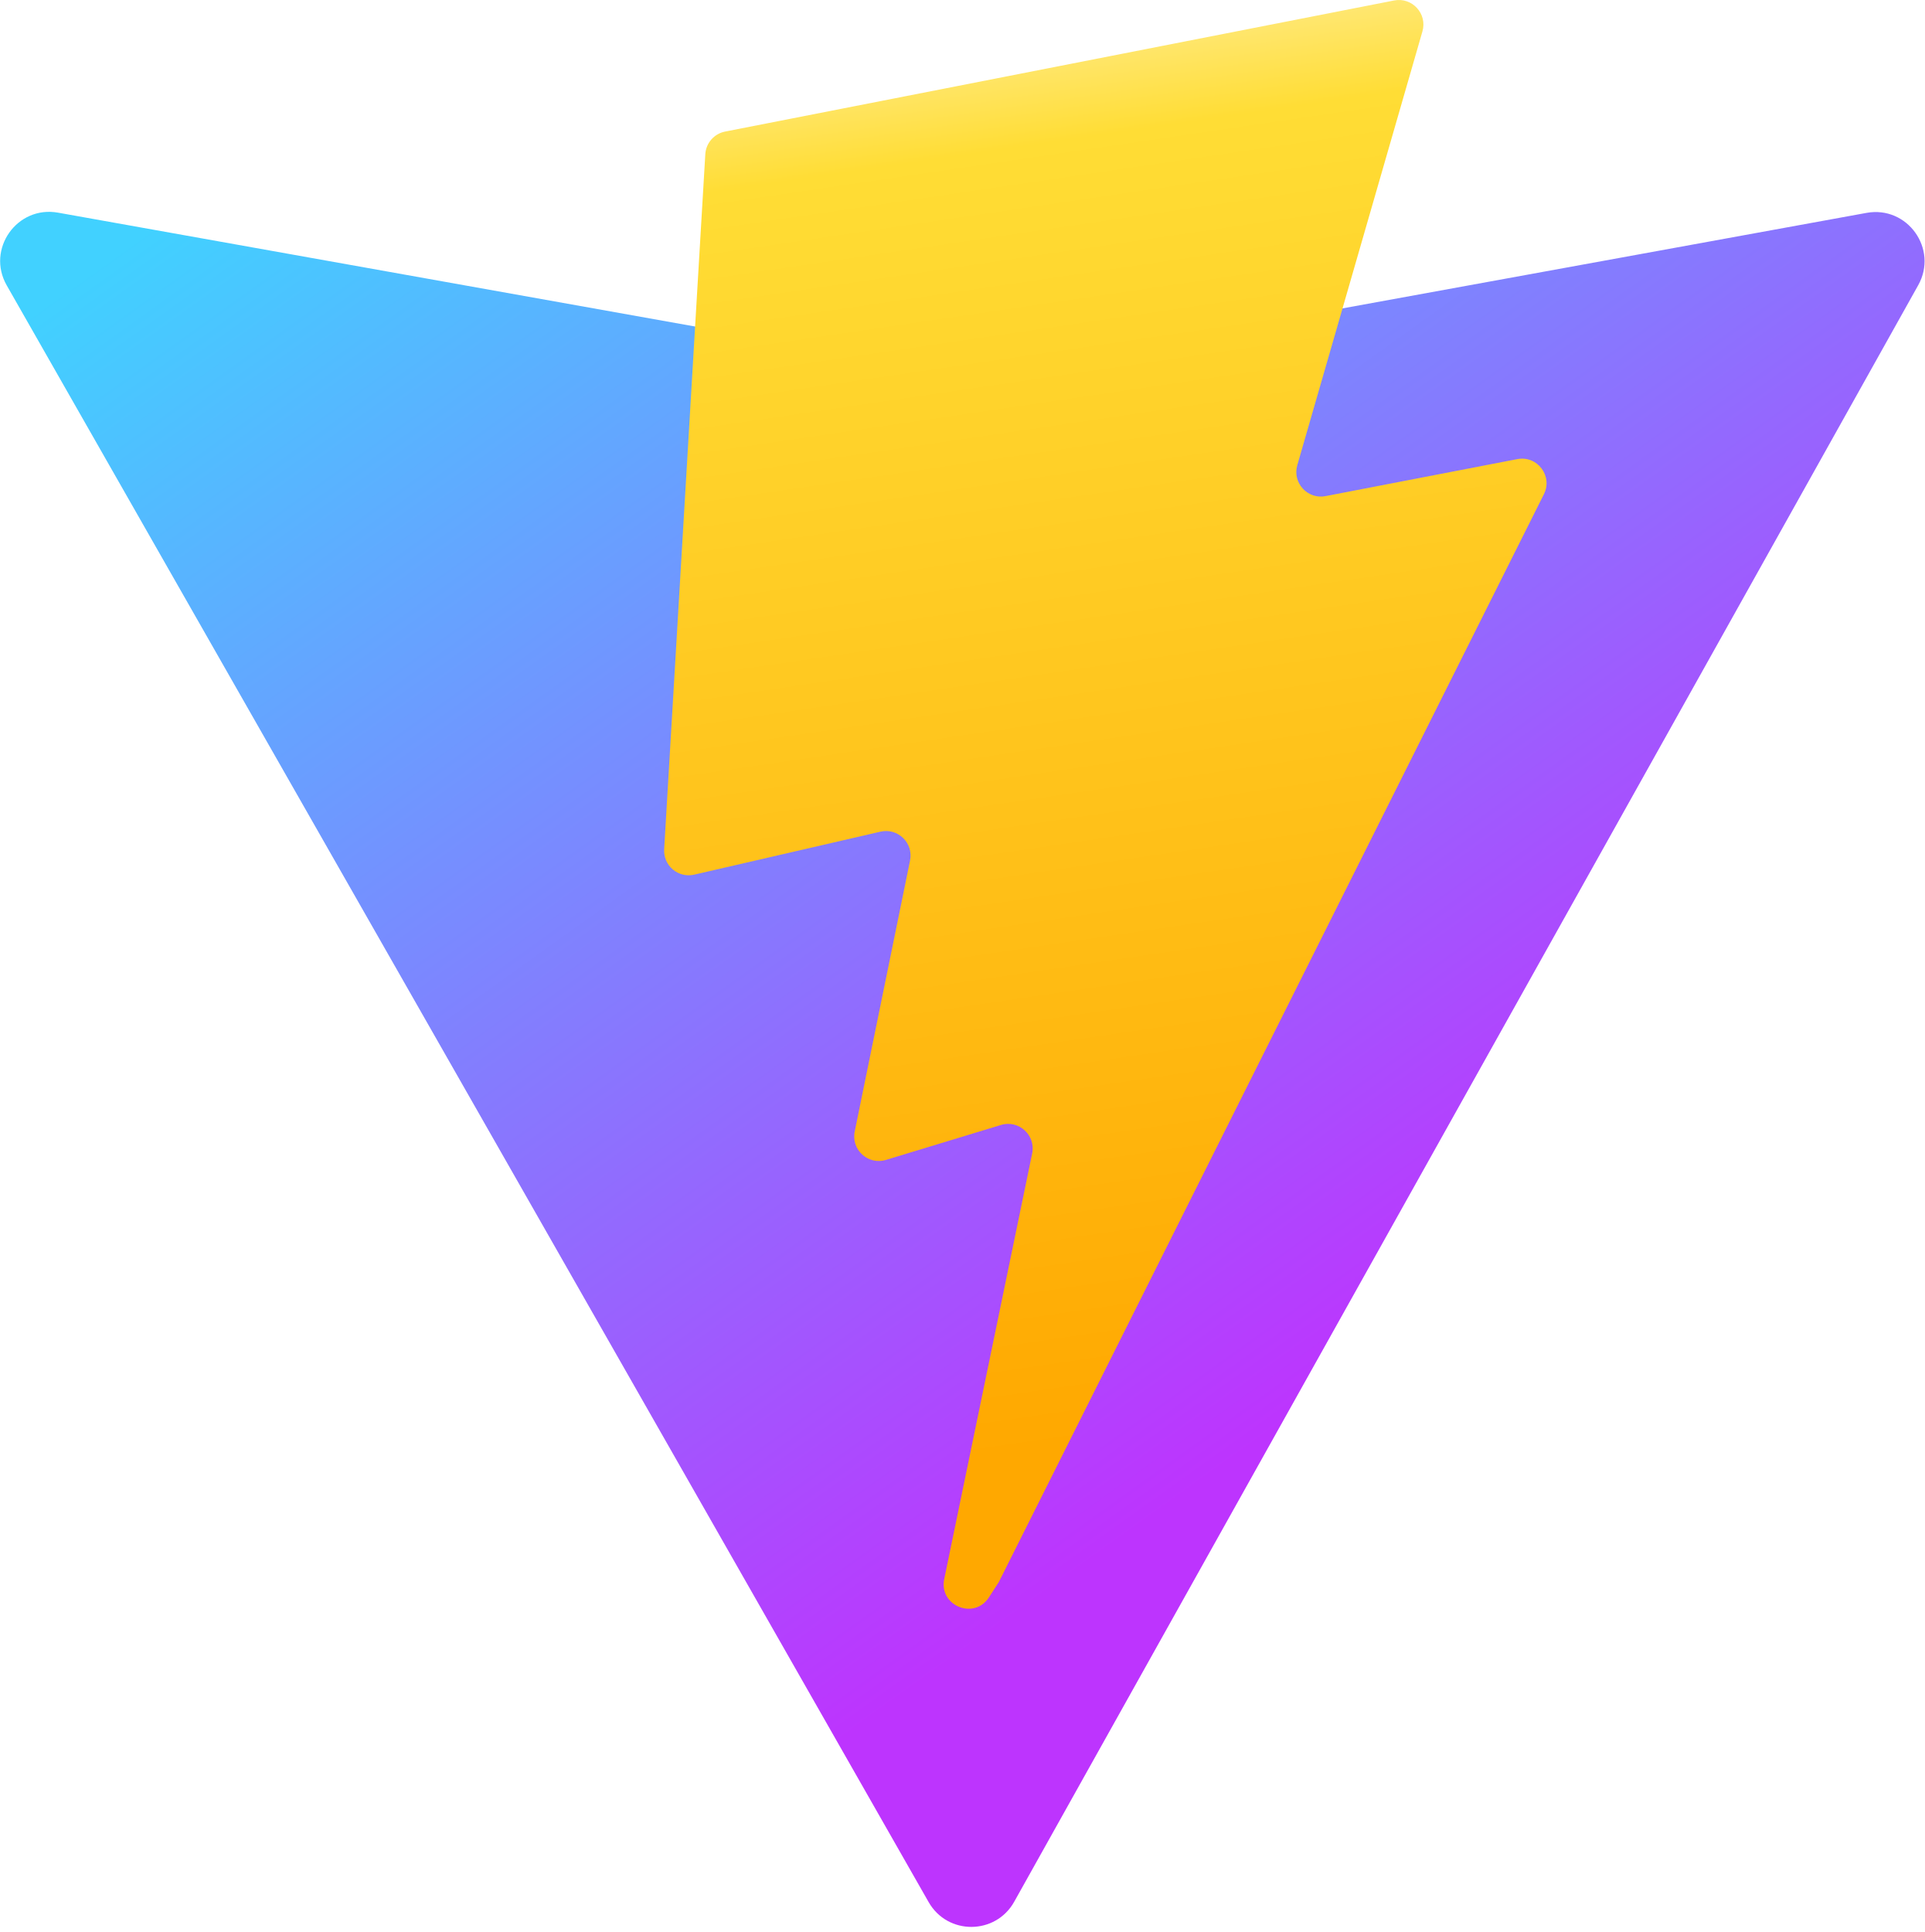
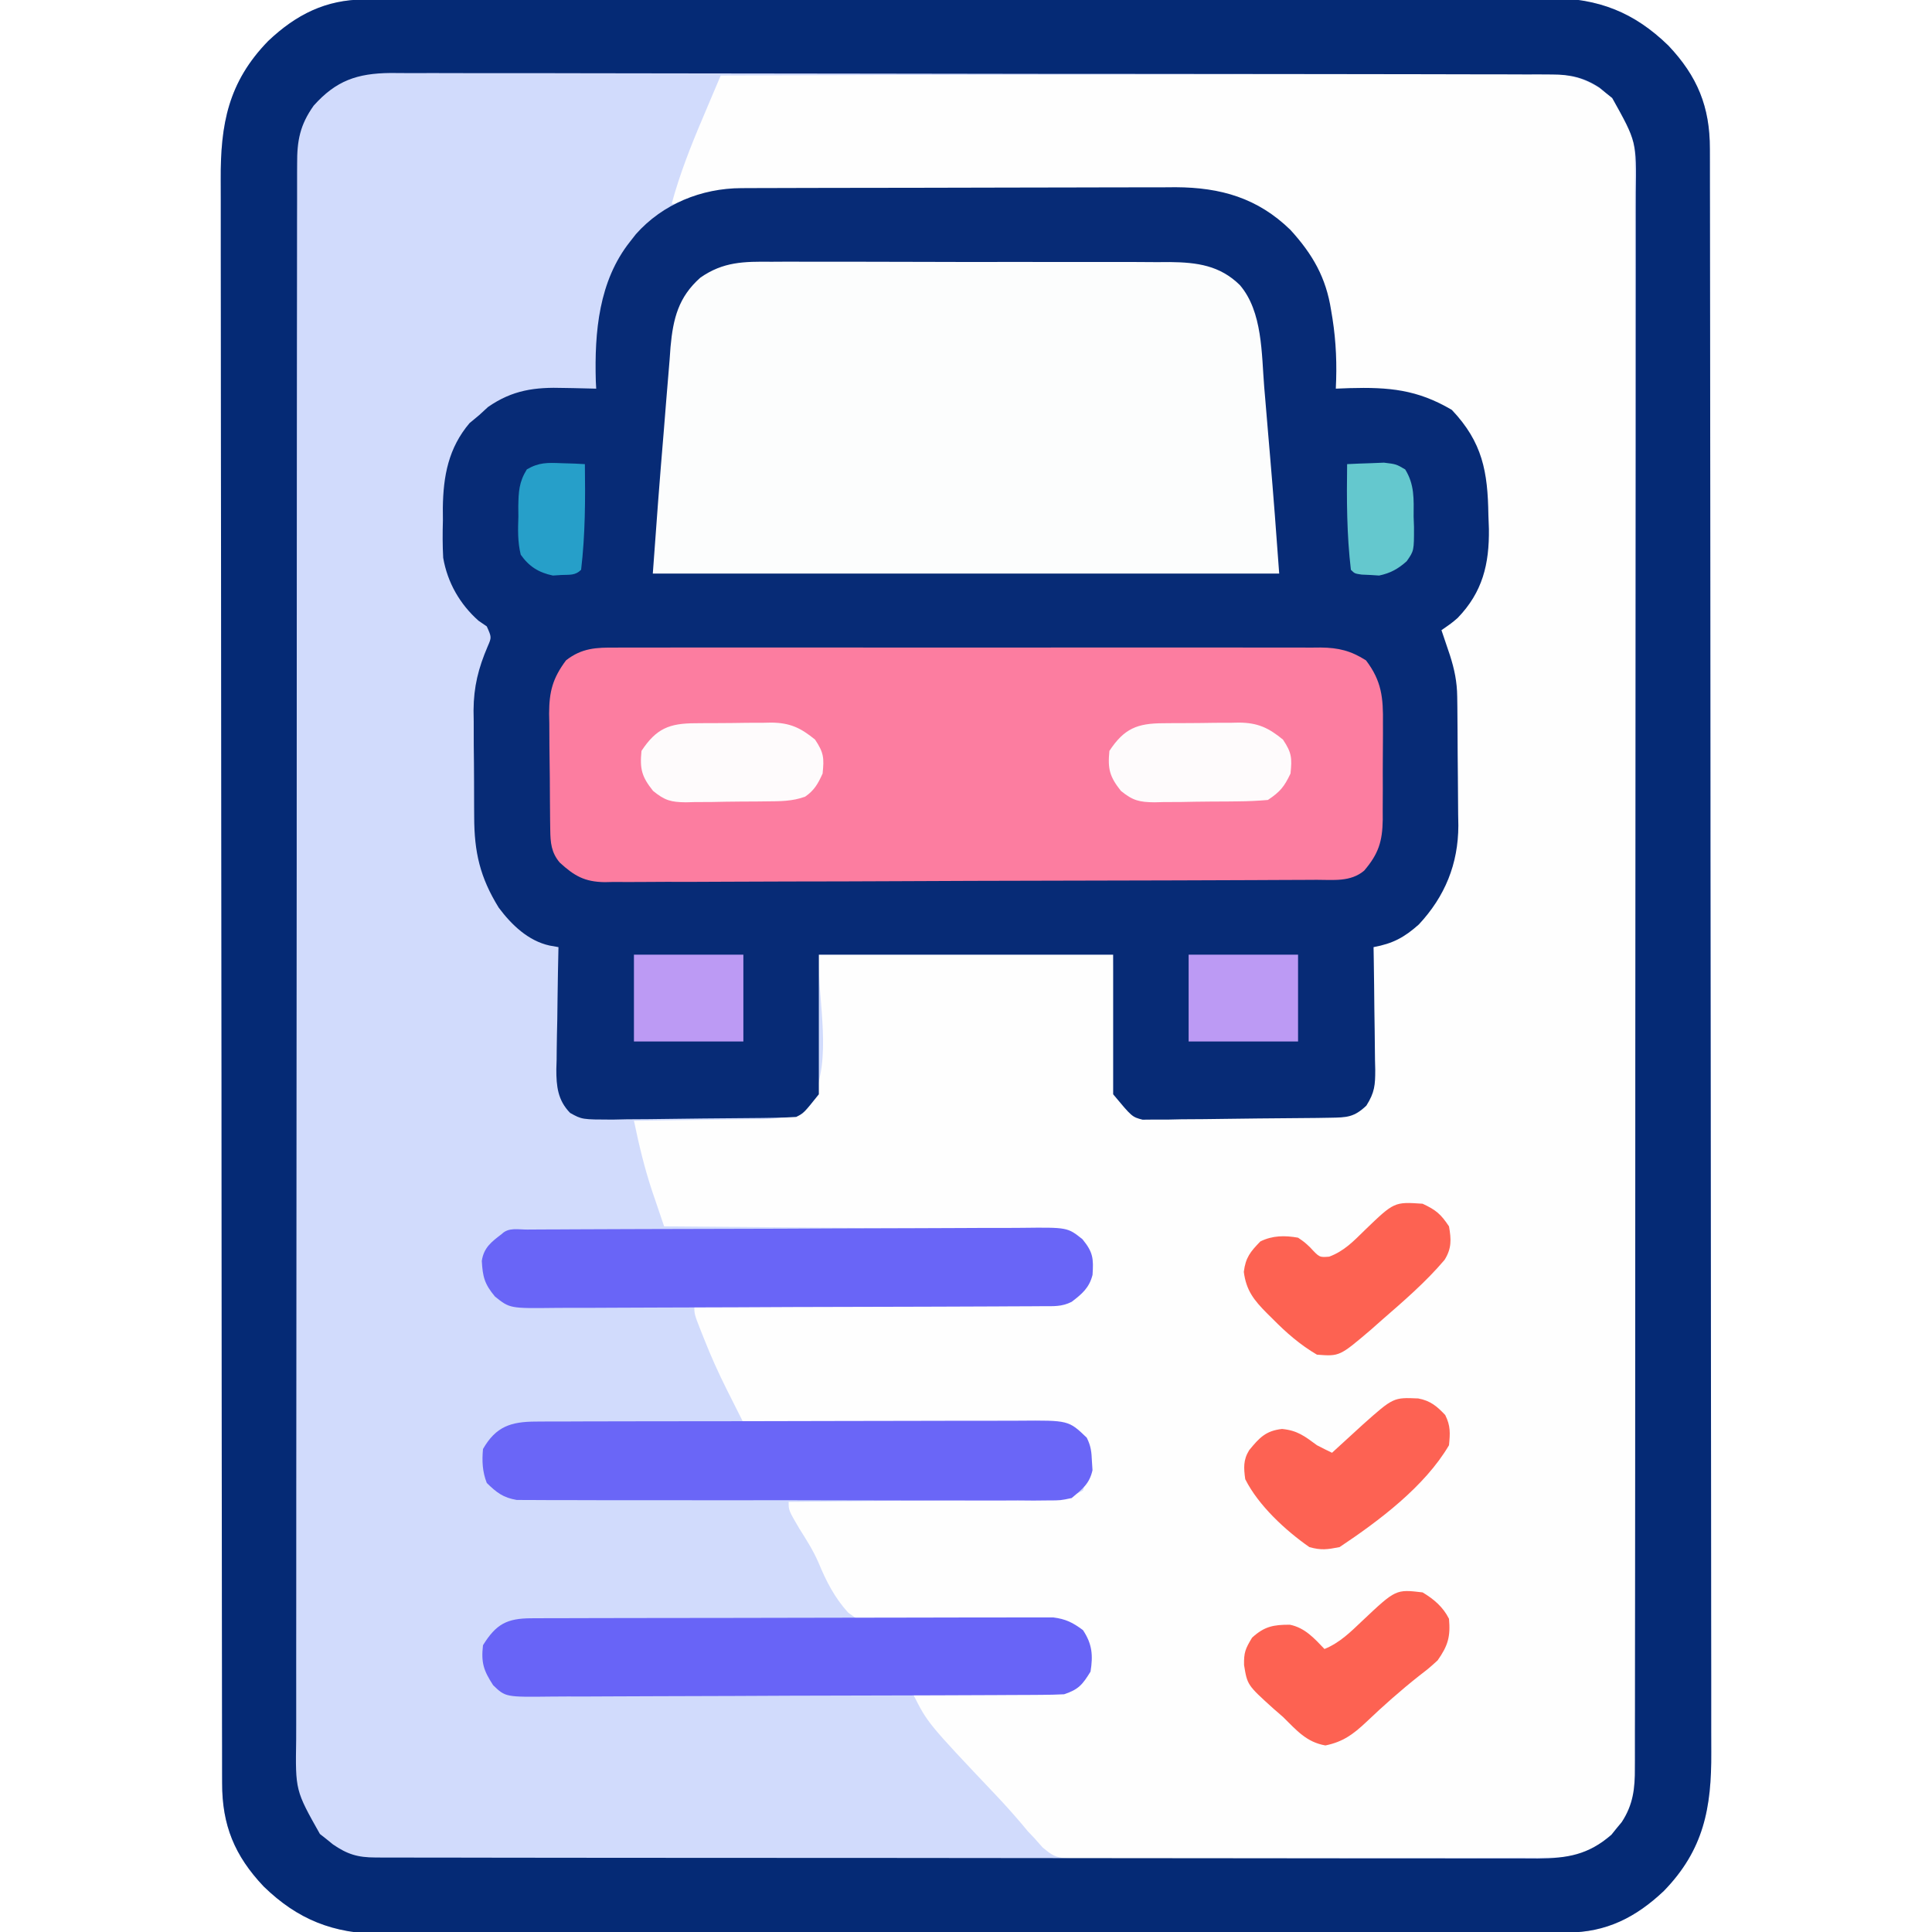
- <svg xmlns="http://www.w3.org/2000/svg" aria-hidden="true" role="img" class="iconify iconify--logos" width="31.88" height="32" preserveAspectRatio="xMidYMid meet" viewBox="0 0 256 257">
-   <defs>
-     <linearGradient id="IconifyId1813088fe1fbc01fb466" x1="-.828%" x2="57.636%" y1="7.652%" y2="78.411%">
-       <stop offset="0%" stop-color="#41D1FF" />
-       <stop offset="100%" stop-color="#BD34FE" />
-     </linearGradient>
-     <linearGradient id="IconifyId1813088fe1fbc01fb467" x1="43.376%" x2="50.316%" y1="2.242%" y2="89.03%">
-       <stop offset="0%" stop-color="#FFEA83" />
-       <stop offset="8.333%" stop-color="#FFDD35" />
-       <stop offset="100%" stop-color="#FFA800" />
-     </linearGradient>
-   </defs>
-   <path fill="url(#IconifyId1813088fe1fbc01fb466)" d="M255.153 37.938L134.897 252.976c-2.483 4.44-8.862 4.466-11.382.048L.875 37.958c-2.746-4.814 1.371-10.646 6.827-9.67l120.385 21.517a6.537 6.537 0 0 0 2.322-.004l117.867-21.483c5.438-.991 9.574 4.796 6.877 9.62Z" />
-   <path fill="url(#IconifyId1813088fe1fbc01fb467)" d="M185.432.063L96.44 17.501a3.268 3.268 0 0 0-2.634 3.014l-5.474 92.456a3.268 3.268 0 0 0 3.997 3.378l24.777-5.718c2.318-.535 4.413 1.507 3.936 3.838l-7.361 36.047c-.495 2.426 1.782 4.5 4.151 3.78l15.304-4.649c2.372-.72 4.652 1.36 4.15 3.788l-11.698 56.621c-.732 3.542 3.979 5.473 5.943 2.437l1.313-2.028l72.516-144.72c1.215-2.423-.88-5.186-3.54-4.672l-25.505 4.922c-2.396.462-4.435-1.77-3.759-4.114l16.646-57.705c.677-2.35-1.37-4.583-3.769-4.113Z" />
+ <svg xmlns="http://www.w3.org/2000/svg" version="1.1" width="512" height="512">
+   <path d="M0 0 C1.151 -0.004 2.301 -0.009 3.487 -0.014 C5.384 -0.013 5.384 -0.013 7.32 -0.013 C8.677 -0.016 10.033 -0.02 11.39 -0.024 C15.123 -0.034 18.855 -0.038 22.587 -0.04 C26.611 -0.044 30.635 -0.054 34.659 -0.063 C44.379 -0.082 54.1 -0.093 63.82 -0.101 C68.399 -0.106 72.977 -0.111 77.556 -0.116 C92.778 -0.133 108.001 -0.148 123.223 -0.155 C127.173 -0.157 131.123 -0.159 135.074 -0.161 C136.546 -0.162 136.546 -0.162 138.049 -0.162 C153.949 -0.171 169.848 -0.196 185.748 -0.229 C202.076 -0.262 218.404 -0.28 234.732 -0.283 C243.898 -0.285 253.063 -0.294 262.229 -0.319 C270.036 -0.341 277.843 -0.349 285.65 -0.339 C289.632 -0.335 293.612 -0.337 297.593 -0.356 C301.244 -0.374 304.893 -0.373 308.544 -0.357 C310.478 -0.354 312.412 -0.37 314.346 -0.387 C327.037 -0.294 336.447 3.387 345.514 12.205 C353.223 20.353 356.542 28.455 356.519 39.592 C356.521 40.35 356.524 41.108 356.526 41.888 C356.533 44.442 356.532 46.995 356.532 49.549 C356.535 51.393 356.539 53.236 356.543 55.08 C356.553 60.157 356.557 65.235 356.56 70.312 C356.563 75.784 356.573 81.256 356.582 86.728 C356.601 99.949 356.612 113.169 356.62 126.39 C356.625 132.614 356.63 138.839 356.635 145.063 C356.652 165.752 356.667 186.44 356.674 207.129 C356.675 208.467 356.675 209.805 356.676 211.143 C356.676 211.806 356.676 212.47 356.676 213.153 C356.678 216.515 356.679 219.876 356.68 223.238 C356.68 223.905 356.68 224.572 356.681 225.26 C356.689 246.885 356.712 268.51 356.745 290.135 C356.779 313.002 356.799 335.868 356.802 358.735 C356.804 371.199 356.813 383.662 356.838 396.126 C356.86 406.74 356.868 417.354 356.858 427.968 C356.854 433.383 356.856 438.798 356.875 444.213 C356.893 449.173 356.892 454.133 356.876 459.093 C356.874 460.885 356.878 462.676 356.89 464.467 C356.982 479.247 354.892 490.386 344.314 501.263 C336.902 508.275 329.038 512.25 318.77 512.268 C317.619 512.273 316.468 512.277 315.283 512.282 C314.018 512.282 312.753 512.282 311.45 512.281 C310.093 512.285 308.736 512.288 307.379 512.293 C303.647 512.303 299.915 512.306 296.183 512.309 C292.159 512.313 288.135 512.322 284.11 512.331 C274.39 512.351 264.67 512.361 254.949 512.37 C250.371 512.374 245.792 512.38 241.214 512.385 C225.991 512.402 210.769 512.416 195.546 512.424 C191.596 512.426 187.646 512.427 183.696 512.429 C182.714 512.43 181.733 512.43 180.721 512.431 C164.821 512.439 148.921 512.464 133.021 512.497 C116.693 512.53 100.366 512.548 84.038 512.551 C74.872 512.553 65.706 512.562 56.54 512.588 C48.733 512.609 40.926 512.617 33.119 512.608 C29.138 512.603 25.157 512.605 21.176 512.625 C17.526 512.642 13.876 512.641 10.226 512.626 C8.292 512.622 6.357 512.638 4.423 512.655 C-8.267 512.562 -17.677 508.881 -26.744 500.064 C-34.453 491.915 -37.773 483.814 -37.749 472.676 C-37.752 471.918 -37.754 471.161 -37.757 470.38 C-37.763 467.827 -37.763 465.273 -37.762 462.719 C-37.766 460.876 -37.769 459.032 -37.774 457.189 C-37.784 452.111 -37.787 447.034 -37.79 441.956 C-37.794 436.484 -37.803 431.012 -37.812 425.54 C-37.832 412.32 -37.842 399.099 -37.851 385.878 C-37.855 379.654 -37.861 373.43 -37.866 367.205 C-37.883 346.517 -37.897 325.828 -37.905 305.14 C-37.905 303.802 -37.906 302.464 -37.906 301.126 C-37.906 300.462 -37.906 299.799 -37.907 299.115 C-37.908 295.754 -37.909 292.392 -37.91 289.03 C-37.911 288.03 -37.911 288.03 -37.911 287.009 C-37.919 265.384 -37.942 243.759 -37.975 222.133 C-38.009 199.267 -38.029 176.4 -38.032 153.533 C-38.034 141.07 -38.043 128.606 -38.069 116.143 C-38.09 105.529 -38.098 94.915 -38.089 84.301 C-38.084 78.886 -38.086 73.471 -38.105 68.056 C-38.123 63.096 -38.122 58.136 -38.107 53.175 C-38.104 51.384 -38.109 49.592 -38.12 47.801 C-38.212 33.021 -36.122 21.882 -25.545 11.005 C-18.133 3.993 -10.268 0.018 0 0 Z " fill="#D1DBFC" transform="translate(96.6152,-0.1342211)" />
+   <path d="M0 0 C28.655 -0.091 57.31 -0.162 85.965 -0.204 C89.349 -0.209 92.734 -0.214 96.118 -0.22 C96.792 -0.221 97.466 -0.222 98.16 -0.223 C109.064 -0.24 119.967 -0.272 130.871 -0.309 C142.062 -0.346 153.254 -0.368 164.446 -0.376 C170.731 -0.382 177.015 -0.394 183.3 -0.423 C189.216 -0.45 195.132 -0.458 201.048 -0.452 C203.219 -0.454 205.389 -0.461 207.56 -0.477 C210.526 -0.497 213.492 -0.492 216.458 -0.481 C217.314 -0.493 218.17 -0.504 219.052 -0.516 C225.723 -0.45 230.935 1.355 236.023 5.746 C236.469 6.304 236.915 6.862 237.375 7.438 C238.067 8.271 238.067 8.271 238.773 9.121 C241.807 13.768 242.29 18.023 242.257 23.465 C242.261 24.211 242.264 24.957 242.268 25.726 C242.277 28.235 242.272 30.743 242.267 33.252 C242.271 35.065 242.276 36.879 242.281 38.692 C242.293 43.682 242.293 48.672 242.291 53.662 C242.29 59.041 242.301 64.42 242.311 69.799 C242.328 80.34 242.333 90.882 242.334 101.423 C242.335 109.989 242.339 118.556 242.346 127.123 C242.363 151.401 242.372 175.68 242.371 199.958 C242.371 201.268 242.371 202.577 242.371 203.926 C242.371 205.237 242.37 206.548 242.37 207.899 C242.37 229.148 242.389 250.398 242.417 271.648 C242.446 293.457 242.459 315.267 242.458 337.076 C242.457 349.324 242.463 361.573 242.484 373.821 C242.502 384.249 242.507 394.676 242.493 405.104 C242.486 410.426 242.486 415.747 242.504 421.068 C242.519 425.94 242.517 430.811 242.499 435.682 C242.496 437.444 242.5 439.207 242.511 440.969 C242.615 458.652 242.615 458.652 236.254 466.023 C235.696 466.469 235.138 466.915 234.562 467.375 C234.007 467.836 233.451 468.298 232.879 468.773 C228.755 471.465 225.124 472.251 220.238 472.274 C219.087 472.284 217.936 472.294 216.75 472.304 C215.497 472.305 214.243 472.306 212.951 472.306 C211.611 472.314 210.27 472.322 208.929 472.332 C205.295 472.354 201.661 472.362 198.026 472.367 C195.754 472.371 193.482 472.377 191.21 472.384 C183.28 472.409 175.35 472.422 167.42 472.426 C160.033 472.429 152.647 472.459 145.261 472.501 C138.914 472.536 132.566 472.551 126.219 472.552 C122.43 472.553 118.642 472.561 114.853 472.59 C111.29 472.616 107.728 472.618 104.164 472.602 C102.238 472.599 100.311 472.621 98.385 472.644 C88.94 472.564 88.94 472.564 85.28 469.572 C84.151 468.299 84.151 468.299 83 467 C82.452 466.424 81.904 465.848 81.34 465.254 C80.877 464.696 80.414 464.138 79.938 463.562 C77.703 460.933 75.424 458.368 73.051 455.863 C54.797 436.594 54.797 436.594 51 429 C52.778 428.978 52.778 428.978 54.593 428.956 C59 428.898 63.408 428.821 67.815 428.738 C69.721 428.704 71.627 428.676 73.533 428.654 C76.276 428.62 79.019 428.568 81.762 428.512 C83.035 428.502 83.035 428.502 84.335 428.492 C89.016 428.377 92.204 428.046 96 425 C97.593 421.815 97.391 418.467 97 415 C95.257 411.764 94.528 411.176 91 410 C89.262 409.968 87.522 409.998 85.785 410.064 C79.816 410.26 73.851 410.362 67.879 410.431 C65.307 410.477 62.735 410.551 60.164 410.655 C39.345 411.456 39.345 411.456 33.78 407.37 C30.191 403.436 27.936 399.025 25.919 394.131 C24.525 390.898 22.687 388.04 20.812 385.062 C18 380.274 18 380.274 18 378 C18.903 377.992 19.807 377.984 20.738 377.975 C29.257 377.898 37.776 377.81 46.295 377.712 C50.675 377.663 55.054 377.616 59.434 377.578 C63.661 377.541 67.889 377.495 72.116 377.442 C73.728 377.423 75.34 377.408 76.952 377.397 C79.212 377.38 81.471 377.351 83.731 377.319 C85.017 377.306 86.303 377.292 87.627 377.278 C90.893 377.009 93.14 376.584 96 375 C97.346 370.962 97.573 367.223 97 363 C95.124 360.498 93.761 359.381 91 358 C88.316 357.878 85.656 357.814 82.97 357.795 C82.141 357.785 81.312 357.775 80.457 357.765 C77.708 357.733 74.96 357.708 72.211 357.684 C70.308 357.663 68.405 357.642 66.502 357.621 C61.488 357.565 56.474 357.516 51.46 357.468 C46.346 357.418 41.231 357.362 36.117 357.307 C26.078 357.199 16.039 357.098 6 357 C4.873 354.763 3.749 352.525 2.625 350.286 C2.308 349.657 1.99 349.027 1.664 348.379 C-0.584 343.897 -2.606 339.416 -4.438 334.75 C-4.819 333.797 -4.819 333.797 -5.209 332.824 C-7 328.277 -7 328.277 -7 326 C-5.783 325.994 -4.567 325.988 -3.313 325.982 C8.149 325.925 19.612 325.852 31.074 325.764 C36.967 325.72 42.86 325.68 48.753 325.654 C54.439 325.628 60.125 325.587 65.812 325.537 C67.982 325.52 70.152 325.509 72.322 325.502 C75.36 325.493 78.398 325.465 81.436 325.432 C82.335 325.434 83.233 325.435 84.159 325.437 C88.906 325.365 92.163 325.121 96 322 C97.73 318.54 97.618 314.775 97 311 C94.472 308.339 91.876 306.138 88.114 305.861 C86.955 305.852 86.955 305.852 85.773 305.842 C84.887 305.832 84.001 305.822 83.088 305.812 C82.113 305.806 81.138 305.801 80.134 305.795 C79.11 305.785 78.085 305.775 77.03 305.765 C73.632 305.733 70.234 305.708 66.836 305.684 C64.485 305.663 62.133 305.642 59.782 305.621 C53.584 305.565 47.387 305.516 41.189 305.468 C34.868 305.418 28.547 305.362 22.227 305.307 C9.818 305.199 -2.591 305.098 -15 305 C-15.799 302.656 -16.594 300.311 -17.387 297.965 C-17.722 296.985 -17.722 296.985 -18.063 295.986 C-20.163 289.748 -21.663 283.446 -23 277 C-21.789 276.991 -20.579 276.981 -19.332 276.972 C-14.825 276.932 -10.319 276.866 -5.812 276.792 C-3.865 276.764 -1.917 276.743 0.03 276.729 C2.836 276.708 5.64 276.661 8.445 276.609 C9.311 276.608 10.177 276.607 11.069 276.606 C16.636 276.472 19.716 275.626 24 272 C29.821 260.357 25.648 246.012 26 233 C51.74 233 77.48 233 104 233 C104.33 245.21 104.66 257.42 105 270 C108.246 275.106 108.246 275.106 111.649 275.635 C112.656 275.639 113.662 275.643 114.699 275.647 C115.844 275.663 116.989 275.678 118.168 275.695 C119.4 275.685 120.633 275.674 121.902 275.664 C123.172 275.669 124.442 275.674 125.75 275.679 C128.437 275.682 131.121 275.675 133.807 275.652 C137.242 275.623 140.675 275.64 144.11 275.67 C147.395 275.692 150.68 275.676 153.965 275.664 C155.81 275.679 155.81 275.679 157.693 275.695 C164.314 275.623 164.314 275.623 170.271 273.022 C172.624 268.91 172.729 265.648 172.707 260.98 C172.722 260.122 172.737 259.263 172.753 258.379 C172.796 255.648 172.805 252.918 172.812 250.188 C172.836 248.331 172.861 246.475 172.889 244.619 C172.951 240.079 172.984 235.54 173 231 C173.541 230.735 174.082 230.47 174.64 230.198 C175.354 229.845 176.069 229.492 176.805 229.129 C177.864 228.608 177.864 228.608 178.945 228.076 C186.367 224.189 189.582 218.471 193 211 C193.876 208.084 194.139 205.445 194.177 202.406 C194.19 201.501 194.203 200.596 194.216 199.663 C194.223 198.69 194.231 197.717 194.238 196.715 C194.25 195.198 194.25 195.198 194.263 193.65 C194.277 191.507 194.287 189.365 194.295 187.222 C194.307 185.045 194.327 182.868 194.357 180.691 C194.4 177.532 194.416 174.374 194.426 171.215 C194.452 169.777 194.452 169.777 194.479 168.31 C194.459 161.987 193.25 157.184 190.665 151.403 C190 149 190 149 190.74 146.821 C192 145 192 145 194.312 142.812 C201.839 134.936 202.794 127.671 202.625 117 C202.644 115.781 202.664 114.561 202.684 113.305 C202.633 103.986 200.594 98.256 194.625 91.188 C189.136 86.613 183.836 84.042 176.672 83.684 C175.873 83.642 175.073 83.6 174.25 83.557 C173.425 83.517 172.6 83.478 171.75 83.438 C170.489 83.373 170.489 83.373 169.203 83.307 C167.136 83.201 165.068 83.1 163 83 C162.89 81.851 162.781 80.703 162.668 79.52 C160.34 55.848 160.34 55.848 146.148 37.504 C139.511 32.858 132.584 30.885 124.531 30.86 C122.901 30.851 122.901 30.851 121.239 30.842 C120.057 30.841 118.875 30.84 117.657 30.839 C116.405 30.834 115.152 30.829 113.862 30.824 C110.432 30.812 107.002 30.804 103.572 30.8 C101.425 30.797 99.278 30.793 97.131 30.788 C90.404 30.775 83.676 30.765 76.949 30.761 C69.203 30.757 61.458 30.739 53.712 30.71 C47.712 30.688 41.712 30.678 35.712 30.677 C32.134 30.676 28.557 30.67 24.98 30.652 C20.983 30.633 16.986 30.637 12.99 30.644 C11.232 30.63 11.232 30.63 9.439 30.616 C3.2 30.647 -2.08 31.265 -7.976 33.356 C-10 34 -10 34 -13 34 C-10.876 26.183 -7.984 18.821 -4.812 11.375 C-4.349 10.275 -3.886 9.176 -3.408 8.043 C-2.277 5.36 -1.141 2.679 0 0 Z " fill="#FEFEFE" transform="translate(191,20)" />
+   <path d="M0 0 C1.086 -0.006 2.173 -0.011 3.292 -0.017 C4.474 -0.018 5.656 -0.02 6.873 -0.021 C8.752 -0.028 8.752 -0.028 10.669 -0.036 C14.099 -0.048 17.529 -0.055 20.959 -0.06 C23.106 -0.063 25.253 -0.067 27.399 -0.071 C34.127 -0.085 40.855 -0.095 47.582 -0.098 C55.328 -0.103 63.073 -0.12 70.818 -0.149 C76.818 -0.171 82.819 -0.181 88.819 -0.182 C92.396 -0.184 95.973 -0.189 99.551 -0.207 C103.548 -0.227 107.544 -0.222 111.541 -0.216 C112.713 -0.225 113.885 -0.234 115.092 -0.244 C127.034 -0.183 136.809 2.605 145.507 11.062 C151.413 17.546 154.94 23.69 156.281 32.328 C156.404 33.064 156.526 33.8 156.653 34.558 C157.621 40.765 157.857 46.863 157.531 53.14 C158.714 53.094 159.897 53.048 161.117 53 C171.582 52.712 179.119 53.352 188.281 58.765 C196.438 67.376 197.8 75.178 197.968 86.578 C198.037 88.429 198.037 88.429 198.107 90.318 C198.22 99.622 196.441 107.067 189.808 113.92 C188.156 115.328 188.156 115.328 185.531 117.14 C185.736 117.744 185.941 118.347 186.152 118.969 C186.421 119.768 186.691 120.567 186.968 121.39 C187.368 122.574 187.368 122.574 187.777 123.781 C188.973 127.526 189.659 130.806 189.708 134.75 C189.721 135.659 189.733 136.567 189.747 137.503 C189.758 138.967 189.758 138.967 189.769 140.461 C189.777 141.475 189.785 142.488 189.793 143.533 C189.807 145.68 189.818 147.827 189.826 149.973 C189.837 152.157 189.858 154.341 189.887 156.525 C189.93 159.691 189.946 162.857 189.956 166.023 C189.974 166.987 189.992 167.951 190.01 168.944 C189.978 179.092 186.475 187.7 179.531 195.14 C175.646 198.595 172.652 200.19 167.531 201.14 C167.552 202.296 167.573 203.451 167.594 204.641 C167.667 208.937 167.713 213.232 167.75 217.528 C167.771 219.386 167.798 221.243 167.832 223.101 C167.881 225.774 167.904 228.447 167.921 231.121 C167.942 231.948 167.963 232.775 167.984 233.628 C167.985 237.669 167.845 239.643 165.631 243.142 C162.373 246.242 160.464 246.28 156.059 246.349 C154.914 246.368 153.769 246.388 152.589 246.408 C147.351 246.465 142.113 246.515 136.874 246.545 C134.108 246.563 131.344 246.598 128.578 246.648 C124.598 246.72 120.617 246.742 116.636 246.762 C115.4 246.789 114.163 246.817 112.889 246.846 C111.735 246.843 110.58 246.84 109.391 246.837 C107.871 246.853 107.871 246.853 106.32 246.869 C103.531 246.14 103.531 246.14 98.531 240.14 C98.531 227.93 98.531 215.72 98.531 203.14 C72.791 203.14 47.051 203.14 20.531 203.14 C20.531 215.35 20.531 227.56 20.531 240.14 C16.531 245.14 16.531 245.14 14.531 246.14 C12.709 246.262 10.884 246.321 9.059 246.349 C7.914 246.368 6.769 246.388 5.589 246.408 C0.351 246.465 -4.887 246.515 -10.126 246.545 C-12.892 246.563 -15.656 246.598 -18.422 246.648 C-22.402 246.72 -26.383 246.742 -30.364 246.762 C-31.6 246.789 -32.837 246.817 -34.111 246.846 C-42.234 246.826 -42.234 246.826 -45.373 245.083 C-48.676 241.716 -49.038 237.972 -49.036 233.514 C-48.997 232.281 -48.997 232.281 -48.958 231.023 C-48.95 230.166 -48.943 229.309 -48.936 228.426 C-48.908 225.705 -48.846 222.986 -48.782 220.265 C-48.757 218.414 -48.734 216.562 -48.713 214.711 C-48.658 210.187 -48.572 205.664 -48.469 201.14 C-49.248 201.002 -50.027 200.863 -50.829 200.72 C-56.489 199.477 -60.924 195.216 -64.313 190.664 C-69.263 182.632 -70.784 176.003 -70.805 166.66 C-70.812 165.651 -70.819 164.643 -70.825 163.604 C-70.835 161.473 -70.84 159.342 -70.84 157.211 C-70.844 153.981 -70.881 150.752 -70.919 147.521 C-70.924 145.443 -70.928 143.364 -70.93 141.285 C-70.945 140.333 -70.959 139.38 -70.974 138.399 C-70.932 132.114 -69.704 127.231 -67.23 121.448 C-66.176 119.024 -66.176 119.024 -67.469 116.14 C-68.191 115.645 -68.913 115.15 -69.657 114.64 C-74.607 110.24 -77.884 104.526 -79.018 97.966 C-79.2 94.65 -79.191 91.397 -79.094 88.078 C-79.101 86.971 -79.107 85.865 -79.114 84.724 C-79.004 76.255 -77.616 68.852 -72.032 62.265 C-71.186 61.564 -70.341 60.863 -69.469 60.14 C-68.706 59.439 -67.943 58.738 -67.157 58.015 C-60.651 53.476 -54.667 52.708 -46.969 52.953 C-46.147 52.966 -45.324 52.98 -44.477 52.994 C-42.474 53.029 -40.472 53.083 -38.469 53.14 C-38.521 52.137 -38.521 52.137 -38.575 51.113 C-38.94 38.142 -37.791 24.592 -29.469 14.14 C-28.967 13.498 -28.464 12.857 -27.946 12.195 C-20.84 4.188 -10.562 0.033 0 0 Z " fill="#072B76" transform="translate(196.4693,49.85956)" />
+   <path d="M0 0 C1.151 -0.004 2.301 -0.009 3.487 -0.014 C5.384 -0.013 5.384 -0.013 7.32 -0.013 C8.677 -0.016 10.033 -0.02 11.39 -0.024 C15.123 -0.034 18.855 -0.038 22.587 -0.04 C26.611 -0.044 30.635 -0.054 34.659 -0.063 C44.379 -0.082 54.1 -0.093 63.82 -0.101 C68.399 -0.106 72.977 -0.111 77.556 -0.116 C92.778 -0.133 108.001 -0.148 123.223 -0.155 C127.173 -0.157 131.123 -0.159 135.074 -0.161 C136.546 -0.162 136.546 -0.162 138.049 -0.162 C153.949 -0.171 169.848 -0.196 185.748 -0.229 C202.076 -0.262 218.404 -0.28 234.732 -0.283 C243.898 -0.285 253.063 -0.294 262.229 -0.319 C270.036 -0.341 277.843 -0.349 285.65 -0.339 C289.632 -0.335 293.612 -0.337 297.593 -0.356 C301.244 -0.374 304.893 -0.373 308.544 -0.357 C310.478 -0.354 312.412 -0.37 314.346 -0.387 C327.037 -0.294 336.447 3.387 345.514 12.205 C353.223 20.353 356.542 28.455 356.519 39.592 C356.521 40.35 356.524 41.108 356.526 41.888 C356.533 44.442 356.532 46.995 356.532 49.549 C356.535 51.393 356.539 53.236 356.543 55.08 C356.553 60.157 356.557 65.235 356.56 70.312 C356.563 75.784 356.573 81.256 356.582 86.728 C356.601 99.949 356.612 113.169 356.62 126.39 C356.625 132.614 356.63 138.839 356.635 145.063 C356.652 165.752 356.667 186.44 356.674 207.129 C356.675 208.467 356.675 209.805 356.676 211.143 C356.676 211.806 356.676 212.47 356.676 213.153 C356.678 216.515 356.679 219.876 356.68 223.238 C356.68 223.905 356.68 224.572 356.681 225.26 C356.689 246.885 356.712 268.51 356.745 290.135 C356.779 313.002 356.799 335.868 356.802 358.735 C356.804 371.199 356.813 383.662 356.838 396.126 C356.86 406.74 356.868 417.354 356.858 427.968 C356.854 433.383 356.856 438.798 356.875 444.213 C356.893 449.173 356.892 454.133 356.876 459.093 C356.874 460.885 356.878 462.676 356.89 464.467 C356.982 479.247 354.892 490.386 344.314 501.263 C336.902 508.275 329.038 512.25 318.77 512.268 C317.619 512.273 316.468 512.277 315.283 512.282 C314.018 512.282 312.753 512.282 311.45 512.281 C310.093 512.285 308.736 512.288 307.379 512.293 C303.647 512.303 299.915 512.306 296.183 512.309 C292.159 512.313 288.135 512.322 284.11 512.331 C274.39 512.351 264.67 512.361 254.949 512.37 C250.371 512.374 245.792 512.38 241.214 512.385 C225.991 512.402 210.769 512.416 195.546 512.424 C191.596 512.426 187.646 512.427 183.696 512.429 C182.714 512.43 181.733 512.43 180.721 512.431 C164.821 512.439 148.921 512.464 133.021 512.497 C116.693 512.53 100.366 512.548 84.038 512.551 C74.872 512.553 65.706 512.562 56.54 512.588 C48.733 512.609 40.926 512.617 33.119 512.608 C29.138 512.603 25.157 512.605 21.176 512.625 C17.526 512.642 13.876 512.641 10.226 512.626 C8.292 512.622 6.357 512.638 4.423 512.655 C-8.267 512.562 -17.677 508.881 -26.744 500.064 C-34.453 491.915 -37.773 483.814 -37.749 472.676 C-37.752 471.918 -37.754 471.161 -37.757 470.38 C-37.763 467.827 -37.763 465.273 -37.762 462.719 C-37.766 460.876 -37.769 459.032 -37.774 457.189 C-37.784 452.111 -37.787 447.034 -37.79 441.956 C-37.794 436.484 -37.803 431.012 -37.812 425.54 C-37.832 412.32 -37.842 399.099 -37.851 385.878 C-37.855 379.654 -37.861 373.43 -37.866 367.205 C-37.883 346.517 -37.897 325.828 -37.905 305.14 C-37.905 303.802 -37.906 302.464 -37.906 301.126 C-37.906 300.462 -37.906 299.799 -37.907 299.115 C-37.908 295.754 -37.909 292.392 -37.91 289.03 C-37.911 288.03 -37.911 288.03 -37.911 287.009 C-37.919 265.384 -37.942 243.759 -37.975 222.133 C-38.009 199.267 -38.029 176.4 -38.032 153.533 C-38.034 141.07 -38.043 128.606 -38.069 116.143 C-38.09 105.529 -38.098 94.915 -38.089 84.301 C-38.084 78.886 -38.086 73.471 -38.105 68.056 C-38.123 63.096 -38.122 58.136 -38.107 53.175 C-38.104 51.384 -38.109 49.592 -38.12 47.801 C-38.212 33.021 -36.122 21.882 -25.545 11.005 C-18.133 3.993 -10.268 0.018 0 0 Z M-13.49 28.134 C-17.122 33.261 -17.909 37.4 -17.872 43.599 C-17.878 44.718 -17.878 44.718 -17.883 45.86 C-17.892 48.369 -17.887 50.877 -17.883 53.386 C-17.886 55.199 -17.891 57.013 -17.896 58.826 C-17.909 63.816 -17.908 68.806 -17.906 73.796 C-17.906 79.175 -17.917 84.554 -17.926 89.934 C-17.943 100.475 -17.948 111.016 -17.949 121.557 C-17.95 130.124 -17.954 138.69 -17.961 147.257 C-17.978 171.536 -17.988 195.814 -17.986 220.093 C-17.986 222.057 -17.986 222.057 -17.986 224.06 C-17.986 225.371 -17.986 226.682 -17.986 228.033 C-17.985 249.283 -18.004 270.532 -18.032 291.782 C-18.061 313.591 -18.075 335.401 -18.073 357.21 C-18.072 369.459 -18.078 381.707 -18.099 393.955 C-18.117 404.383 -18.122 414.811 -18.108 425.238 C-18.102 430.56 -18.102 435.881 -18.119 441.203 C-18.135 446.074 -18.132 450.945 -18.114 455.816 C-18.111 457.579 -18.115 459.341 -18.126 461.103 C-18.34 474.612 -18.34 474.612 -11.834 486.158 C-11.267 486.604 -10.7 487.05 -10.115 487.509 C-9.264 488.201 -9.264 488.201 -8.396 488.908 C-4.547 491.558 -1.808 492.385 2.899 492.391 C4.591 492.401 4.591 492.401 6.318 492.411 C8.177 492.406 8.177 492.406 10.074 492.402 C12.049 492.408 12.049 492.408 14.065 492.415 C17.723 492.428 21.381 492.427 25.039 492.425 C28.983 492.425 32.928 492.436 36.872 492.445 C44.601 492.462 52.33 492.467 60.059 492.468 C66.342 492.469 72.625 492.473 78.908 492.48 C96.717 492.497 114.527 492.507 132.337 492.505 C133.298 492.505 134.258 492.505 135.248 492.505 C136.209 492.505 137.171 492.505 138.162 492.505 C153.744 492.504 169.325 492.523 184.907 492.551 C200.904 492.58 216.9 492.594 232.897 492.592 C241.879 492.591 250.861 492.597 259.843 492.618 C267.491 492.636 275.139 492.641 282.788 492.627 C286.689 492.621 290.591 492.621 294.493 492.638 C298.067 492.654 301.641 492.651 305.215 492.633 C307.116 492.629 309.016 492.644 310.917 492.66 C318.771 492.596 324.288 491.669 330.408 486.388 C330.854 485.83 331.3 485.272 331.76 484.697 C332.221 484.141 332.683 483.586 333.158 483.013 C336.192 478.367 336.674 474.111 336.642 468.67 C336.647 467.55 336.647 467.55 336.653 466.408 C336.662 463.9 336.657 461.391 336.652 458.883 C336.656 457.069 336.661 455.256 336.666 453.442 C336.678 448.452 336.678 443.462 336.676 438.472 C336.675 433.093 336.686 427.714 336.696 422.335 C336.712 411.794 336.718 401.253 336.719 390.712 C336.72 382.145 336.724 373.578 336.73 365.011 C336.748 340.733 336.757 316.454 336.756 292.176 C336.756 290.867 336.755 289.557 336.755 288.208 C336.755 286.242 336.755 286.242 336.755 284.236 C336.754 262.986 336.773 241.736 336.802 220.486 C336.83 198.677 336.844 176.868 336.842 155.058 C336.842 142.81 336.847 130.562 336.869 118.313 C336.887 107.886 336.891 97.458 336.878 87.03 C336.871 81.708 336.871 76.387 336.889 71.066 C336.904 66.194 336.901 61.324 336.884 56.452 C336.881 54.69 336.885 52.927 336.896 51.165 C337.089 37.679 337.089 37.679 330.639 26.111 C329.801 25.442 329.801 25.442 328.947 24.759 C328.392 24.298 327.836 23.836 327.264 23.361 C323.182 20.696 319.585 19.884 314.747 19.874 C313.617 19.867 312.487 19.86 311.323 19.853 C310.086 19.855 308.849 19.858 307.575 19.86 C305.599 19.852 305.599 19.852 303.582 19.844 C299.926 19.83 296.27 19.828 292.614 19.829 C288.671 19.827 284.727 19.814 280.784 19.803 C272.162 19.78 263.54 19.772 254.918 19.767 C249.535 19.764 244.151 19.757 238.767 19.75 C223.86 19.73 208.954 19.714 194.047 19.711 C193.093 19.711 192.139 19.711 191.156 19.71 C189.223 19.71 187.289 19.71 185.355 19.709 C184.395 19.709 183.436 19.709 182.447 19.709 C181.486 19.709 180.524 19.708 179.534 19.708 C163.959 19.705 148.384 19.678 132.808 19.64 C116.816 19.602 100.824 19.583 84.832 19.582 C75.853 19.582 66.875 19.573 57.896 19.544 C50.251 19.52 42.607 19.513 34.962 19.528 C31.063 19.535 27.163 19.534 23.263 19.511 C19.691 19.491 16.119 19.493 12.547 19.514 C10.647 19.519 8.748 19.5 6.848 19.479 C-1.982 19.566 -7.568 21.509 -13.49 28.134 Z " fill="#052A75" transform="translate(96.6152,-0.1342211)" />
+   <path d="M0 0 C0.821 -0.005 1.642 -0.009 2.487 -0.014 C5.236 -0.026 7.984 -0.017 10.732 -0.007 C12.703 -0.011 14.674 -0.017 16.646 -0.023 C21.999 -0.037 27.352 -0.032 32.705 -0.022 C38.307 -0.014 43.908 -0.021 49.509 -0.026 C58.917 -0.032 68.325 -0.024 77.732 -0.01 C88.609 0.006 99.485 0.001 110.361 -0.016 C119.698 -0.029 129.035 -0.031 138.372 -0.023 C143.949 -0.019 149.525 -0.018 155.102 -0.028 C160.347 -0.037 165.59 -0.031 170.834 -0.013 C172.759 -0.009 174.683 -0.01 176.608 -0.017 C179.235 -0.025 181.862 -0.015 184.49 0 C185.632 -0.01 185.632 -0.01 186.796 -0.02 C191.537 0.032 194.8 0.834 198.808 3.381 C202.982 8.867 203.392 13.321 203.304 20.076 C203.306 20.987 203.307 21.897 203.309 22.835 C203.307 24.75 203.296 26.664 203.275 28.579 C203.246 31.504 203.254 34.428 203.267 37.354 C203.261 39.22 203.253 41.085 203.242 42.951 C203.245 43.822 203.248 44.693 203.251 45.59 C203.161 51.367 202.133 54.669 198.308 59.131 C194.694 62.143 190.223 61.535 185.788 61.542 C184.548 61.549 184.548 61.549 183.283 61.557 C180.504 61.573 177.724 61.581 174.944 61.59 C172.955 61.599 170.966 61.609 168.977 61.619 C162.436 61.651 155.896 61.671 149.355 61.69 C148.243 61.693 147.131 61.696 145.985 61.7 C135.497 61.73 125.009 61.757 114.521 61.774 C101.1 61.796 87.68 61.838 74.26 61.907 C64.826 61.955 55.392 61.979 45.959 61.986 C40.323 61.991 34.687 62.006 29.052 62.046 C23.749 62.083 18.447 62.091 13.145 62.078 C11.2 62.078 9.255 62.088 7.31 62.11 C4.651 62.137 1.995 62.128 -0.663 62.109 C-1.431 62.126 -2.198 62.143 -2.989 62.16 C-8.271 62.068 -10.99 60.518 -14.863 56.961 C-17.124 54.273 -17.322 51.665 -17.369 48.296 C-17.381 47.478 -17.394 46.66 -17.408 45.817 C-17.415 44.936 -17.422 44.055 -17.43 43.147 C-17.438 42.235 -17.446 41.324 -17.454 40.385 C-17.468 38.455 -17.479 36.525 -17.487 34.595 C-17.504 31.656 -17.548 28.718 -17.592 25.779 C-17.602 23.902 -17.611 22.024 -17.617 20.147 C-17.635 19.273 -17.652 18.4 -17.67 17.501 C-17.65 11.619 -16.728 8.142 -13.192 3.381 C-8.993 0.093 -5.141 -0.045 0 0 Z " fill="#FC7DA0" transform="translate(163.1916,171.619)" />
+   <path d="M0 0 C1.841 -0.011 1.841 -0.011 3.718 -0.022 C7.064 -0.036 10.408 -0.027 13.753 -0.008 C17.266 0.009 20.779 -0 24.292 -0.005 C30.19 -0.01 36.087 0.006 41.985 0.034 C48.788 0.066 55.59 0.066 62.393 0.049 C68.958 0.033 75.522 0.04 82.086 0.057 C84.87 0.064 87.655 0.063 90.439 0.055 C94.333 0.046 98.227 0.07 102.121 0.098 C103.84 0.088 103.84 0.088 105.594 0.078 C112.787 0.164 118.83 0.961 124.137 6.182 C130.186 13.224 129.873 24.44 130.596 33.276 C130.679 34.248 130.763 35.22 130.849 36.222 C131.112 39.295 131.367 42.369 131.623 45.444 C131.798 47.491 131.973 49.539 132.148 51.586 C133.029 61.931 133.821 72.274 134.561 82.631 C79.781 82.631 25.001 82.631 -31.439 82.631 C-30.531 69.918 -29.58 57.215 -28.502 44.516 C-28.293 41.999 -28.092 39.482 -27.898 36.964 C-27.614 33.291 -27.303 29.622 -26.986 25.951 C-26.906 24.834 -26.825 23.716 -26.743 22.564 C-26.054 15.036 -24.641 9.362 -18.843 4.214 C-12.758 -0.043 -7.259 -0.074 0 0 Z " fill="#FCFDFD" transform="translate(204.4395,69.3689)" />
+   <path d="M0 0 C1.225 -0.009 2.451 -0.017 3.713 -0.026 C5.068 -0.025 6.423 -0.024 7.778 -0.023 C9.207 -0.029 10.636 -0.036 12.066 -0.043 C15.946 -0.061 19.826 -0.066 23.706 -0.067 C26.131 -0.069 28.556 -0.073 30.981 -0.078 C39.443 -0.097 47.905 -0.105 56.367 -0.103 C64.251 -0.102 72.135 -0.123 80.02 -0.155 C86.792 -0.181 93.564 -0.192 100.336 -0.19 C104.379 -0.19 108.423 -0.195 112.466 -0.217 C116.27 -0.236 120.073 -0.236 123.877 -0.222 C125.271 -0.22 126.665 -0.224 128.058 -0.236 C141.205 -0.343 141.205 -0.343 146.017 4.267 C147.153 6.54 147.281 8.05 147.392 10.58 C147.441 11.339 147.49 12.098 147.54 12.881 C146.747 16.496 144.815 17.927 142.017 20.267 C139.073 20.894 139.073 20.894 135.754 20.896 C134.493 20.908 133.231 20.921 131.931 20.934 C130.54 20.923 129.15 20.911 127.759 20.899 C126.288 20.904 124.818 20.911 123.348 20.92 C119.36 20.939 115.373 20.926 111.385 20.906 C107.21 20.89 103.035 20.899 98.86 20.904 C91.849 20.908 84.838 20.892 77.827 20.864 C69.724 20.832 61.621 20.832 53.518 20.85 C45.72 20.865 37.922 20.859 30.124 20.842 C26.806 20.835 23.489 20.836 20.172 20.843 C16.265 20.851 12.358 20.839 8.451 20.811 C7.018 20.804 5.585 20.804 4.152 20.812 C2.194 20.82 0.236 20.802 -1.721 20.782 C-3.364 20.778 -3.364 20.778 -5.039 20.774 C-8.681 20.147 -10.36 18.821 -12.983 16.267 C-14.145 13.274 -14.279 10.456 -13.983 7.267 C-10.559 1.306 -6.61 0.021 0 0 Z " fill="#6A66F7" transform="translate(141.9834,376.7326)" />
+   <path d="M0 0 C1.246 -0.009 2.493 -0.017 3.777 -0.026 C5.171 -0.03 6.565 -0.035 7.96 -0.039 C9.418 -0.047 10.876 -0.055 12.335 -0.064 C17.138 -0.09 21.941 -0.105 26.744 -0.12 C28.396 -0.125 30.048 -0.13 31.7 -0.136 C38.572 -0.157 45.444 -0.176 52.316 -0.187 C62.171 -0.204 72.025 -0.237 81.879 -0.294 C88.804 -0.332 95.729 -0.352 102.654 -0.357 C106.791 -0.361 110.928 -0.373 115.065 -0.405 C118.96 -0.435 122.854 -0.442 126.749 -0.43 C128.177 -0.43 129.605 -0.438 131.033 -0.456 C143.162 -0.597 143.162 -0.597 147.112 2.548 C149.963 6.002 150.079 7.691 149.799 11.998 C148.947 15.43 147.009 17.062 144.264 19.154 C141.576 20.498 139.493 20.292 136.483 20.308 C134.636 20.321 134.636 20.321 132.753 20.334 C131.381 20.338 130.009 20.343 128.638 20.347 C127.199 20.355 125.76 20.363 124.321 20.372 C119.588 20.398 114.856 20.413 110.123 20.427 C108.494 20.433 106.865 20.438 105.237 20.443 C98.461 20.465 91.686 20.484 84.911 20.495 C75.199 20.511 65.488 20.545 55.776 20.601 C48.949 20.64 42.122 20.66 35.295 20.665 C31.216 20.669 27.139 20.681 23.061 20.713 C19.222 20.743 15.385 20.75 11.547 20.738 C10.14 20.738 8.733 20.746 7.326 20.763 C-4.624 20.904 -4.624 20.904 -8.559 17.76 C-11.338 14.434 -11.821 12.519 -12.053 8.31 C-11.534 4.775 -9.475 3.24 -6.736 1.154 C-4.965 -0.618 -2.4 0.012 0 0 Z " fill="#6965F7" transform="translate(139.7365,325.8461)" />
+   <path d="M0 0 C1.232 -0.006 2.465 -0.011 3.735 -0.017 C5.108 -0.019 6.481 -0.02 7.854 -0.021 C9.295 -0.025 10.735 -0.03 12.176 -0.036 C16.095 -0.049 20.015 -0.055 23.934 -0.06 C26.382 -0.063 28.83 -0.067 31.278 -0.071 C38.935 -0.085 46.593 -0.095 54.25 -0.098 C63.093 -0.103 71.936 -0.12 80.779 -0.149 C87.611 -0.171 94.443 -0.181 101.276 -0.182 C105.357 -0.184 109.439 -0.189 113.521 -0.207 C117.362 -0.224 121.202 -0.226 125.042 -0.217 C126.451 -0.216 127.86 -0.221 129.269 -0.231 C131.194 -0.243 133.119 -0.236 135.044 -0.227 C136.121 -0.229 137.198 -0.23 138.307 -0.231 C141.664 0.198 143.509 1.131 146.212 3.14 C148.672 6.829 148.906 9.857 148.212 14.14 C146.088 17.584 145.064 18.857 141.212 20.14 C139.232 20.242 137.249 20.284 135.267 20.294 C134.024 20.303 132.782 20.312 131.502 20.32 C130.123 20.325 128.744 20.329 127.365 20.333 C125.915 20.341 124.464 20.349 123.014 20.358 C118.249 20.384 113.485 20.4 108.72 20.414 C107.08 20.419 105.44 20.425 103.8 20.43 C96.978 20.452 90.156 20.47 83.335 20.482 C73.557 20.498 63.78 20.531 54.002 20.588 C47.127 20.627 40.253 20.646 33.378 20.652 C29.271 20.655 25.165 20.667 21.058 20.7 C17.196 20.73 13.333 20.736 9.471 20.724 C8.054 20.724 6.637 20.732 5.22 20.75 C-6.831 20.891 -6.831 20.891 -10.107 17.729 C-12.611 13.872 -13.324 11.792 -12.788 7.14 C-9.311 1.524 -6.429 0.018 0 0 Z " fill="#6864F7" transform="translate(140.7876,428.8596)" />
+   <path d="M0 0 C3.204 0.592 4.958 2.062 7.156 4.398 C8.589 7.265 8.463 9.211 8.156 12.398 C1.741 23.331 -10.386 32.426 -20.844 39.398 C-24.165 40.039 -25.676 40.275 -28.844 39.398 C-35.138 35.015 -42.368 28.35 -45.844 21.398 C-46.248 18.434 -46.408 16.309 -44.797 13.707 C-42.072 10.381 -40.391 8.574 -36.094 8.086 C-32.031 8.477 -30.093 9.997 -26.844 12.398 C-25.521 13.086 -24.19 13.757 -22.844 14.398 C-22.108 13.723 -21.372 13.047 -20.613 12.352 C-19.628 11.45 -18.642 10.549 -17.656 9.648 C-16.693 8.767 -15.73 7.885 -14.738 6.977 C-6.585 -0.285 -6.585 -0.285 0 0 Z " fill="#FD6253" transform="translate(375.8438,370.6016)" />
+   <path d="M0 0 C3.539 1.651 4.811 2.716 7 6 C7.608 9.447 7.724 11.845 5.82 14.883 C0.808 20.807 -5.16 25.915 -11 31 C-11.886 31.785 -12.771 32.57 -13.684 33.379 C-22.007 40.461 -22.007 40.461 -28 40 C-32.47 37.372 -36.132 34.179 -39.75 30.5 C-40.231 30.027 -40.712 29.554 -41.207 29.066 C-44.694 25.56 -46.747 22.984 -47.375 18.062 C-46.91 14.263 -45.636 12.714 -43 10 C-39.781 8.39 -36.481 8.382 -33 9 C-31.316 10.152 -31.316 10.152 -29.812 11.562 C-27.336 14.239 -27.336 14.239 -24.742 14.027 C-20.778 12.542 -18.299 9.936 -15.312 7 C-7.517 -0.51 -7.517 -0.51 0 0 Z " fill="#FD6252" transform="translate(377,319)" />
+   <path d="M0 0 C2.974 1.782 5.427 3.853 7 7 C7.422 11.752 6.717 14.123 4 18 C1.723 20.07 1.723 20.07 -0.938 22.125 C-5.829 25.995 -10.426 30.066 -14.939 34.37 C-18.397 37.619 -21.099 39.611 -25.75 40.562 C-30.819 39.685 -33.412 36.516 -37 33 C-38.226 31.935 -38.226 31.935 -39.477 30.848 C-46.45 24.55 -46.45 24.55 -47.312 19.25 C-47.371 15.918 -46.988 14.981 -45.188 12 C-41.948 9.038 -39.597 8.558 -35.176 8.566 C-31.22 9.355 -28.707 12.157 -26 15 C-21.938 13.356 -19.065 10.47 -15.938 7.5 C-7.09 -0.841 -7.09 -0.841 0 0 Z " fill="#FD6252" transform="translate(377,422)" />
+   <path d="M0 0 C0.714 -0.007 1.428 -0.013 2.164 -0.02 C3.674 -0.03 5.185 -0.035 6.695 -0.035 C8.993 -0.039 11.29 -0.075 13.588 -0.113 C15.059 -0.119 16.529 -0.123 18 -0.125 C18.681 -0.139 19.363 -0.154 20.065 -0.169 C25.055 -0.121 27.865 1.205 31.699 4.336 C34.038 7.845 34.112 9.207 33.699 13.336 C32.032 16.83 30.959 18.163 27.699 20.336 C25.001 20.568 22.408 20.688 19.707 20.707 C18.924 20.716 18.141 20.725 17.334 20.734 C15.679 20.749 14.023 20.758 12.367 20.761 C9.84 20.773 7.315 20.823 4.789 20.873 C3.178 20.883 1.568 20.89 -0.043 20.895 C-0.795 20.914 -1.547 20.934 -2.322 20.954 C-6.354 20.919 -8.09 20.508 -11.254 17.926 C-14.227 14.163 -14.772 12.144 -14.301 7.336 C-10.363 1.361 -6.896 0.022 0 0 Z " fill="#FEFBFC" transform="translate(308.3008,191.6641)" />
+   <path d="M0 0 C0.714 -0.007 1.428 -0.013 2.164 -0.02 C3.674 -0.03 5.185 -0.035 6.695 -0.035 C8.993 -0.039 11.29 -0.075 13.588 -0.113 C15.059 -0.119 16.529 -0.123 18 -0.125 C18.681 -0.139 19.363 -0.154 20.065 -0.169 C25.055 -0.121 27.865 1.205 31.699 4.336 C34.038 7.845 34.112 9.207 33.699 13.336 C32.479 16.019 31.52 17.769 29.082 19.453 C25.699 20.707 22.391 20.681 18.828 20.707 C18.069 20.716 17.309 20.725 16.527 20.734 C14.924 20.749 13.321 20.758 11.719 20.761 C9.273 20.773 6.83 20.823 4.385 20.873 C2.824 20.883 1.264 20.89 -0.297 20.895 C-1.024 20.914 -1.751 20.934 -2.501 20.954 C-6.473 20.919 -8.126 20.479 -11.239 17.926 C-14.231 14.168 -14.773 12.151 -14.301 7.336 C-10.363 1.361 -6.896 0.022 0 0 Z " fill="#FEFBFC" transform="translate(184.3008,191.6641)" />
+   <path d="M0 0 C9.57 0 19.14 0 29 0 C29 7.59 29 15.18 29 23 C19.43 23 9.86 23 0 23 C0 15.41 0 7.82 0 0 Z " fill="#BC9AF4" transform="translate(315,253)" />
+   <path d="M0 0 C9.57 0 19.14 0 29 0 C29 7.59 29 15.18 29 23 C19.43 23 9.86 23 0 23 C0 15.41 0 7.82 0 0 Z " fill="#BC9AF4" transform="translate(168,253)" />
+   <path d="M0 0 C2.082 -0.108 4.166 -0.186 6.25 -0.25 C7.99 -0.32 7.99 -0.32 9.766 -0.391 C13 0 13 0 15.383 1.395 C17.891 5.436 17.658 9.272 17.625 13.938 C17.657 14.831 17.689 15.725 17.723 16.646 C17.732 22.954 17.732 22.954 15.789 25.729 C13.53 27.764 11.452 28.906 8.48 29.523 C7.724 29.474 6.967 29.425 6.188 29.375 C5.418 29.341 4.648 29.308 3.855 29.273 C2 29 2 29 1 28 C-0.103 18.696 -0.128 9.354 0 0 Z " fill="#64C8CE" transform="translate(357,123)" />
+   <path d="M0 0 C1.17 0.036 2.341 0.072 3.547 0.109 C4.439 0.156 5.331 0.202 6.25 0.25 C6.378 9.604 6.353 18.946 5.25 28.25 C3.7 29.8 2.213 29.531 0.062 29.625 C-1.073 29.698 -1.073 29.698 -2.23 29.773 C-5.998 28.991 -8.567 27.368 -10.75 24.25 C-11.573 20.869 -11.5 17.65 -11.375 14.188 C-11.381 13.29 -11.388 12.392 -11.395 11.467 C-11.331 7.564 -11.215 5 -9.133 1.645 C-5.934 -0.228 -3.681 -0.147 0 0 Z " fill="#269FC9" transform="translate(148.75,122.75)" />
</svg>
